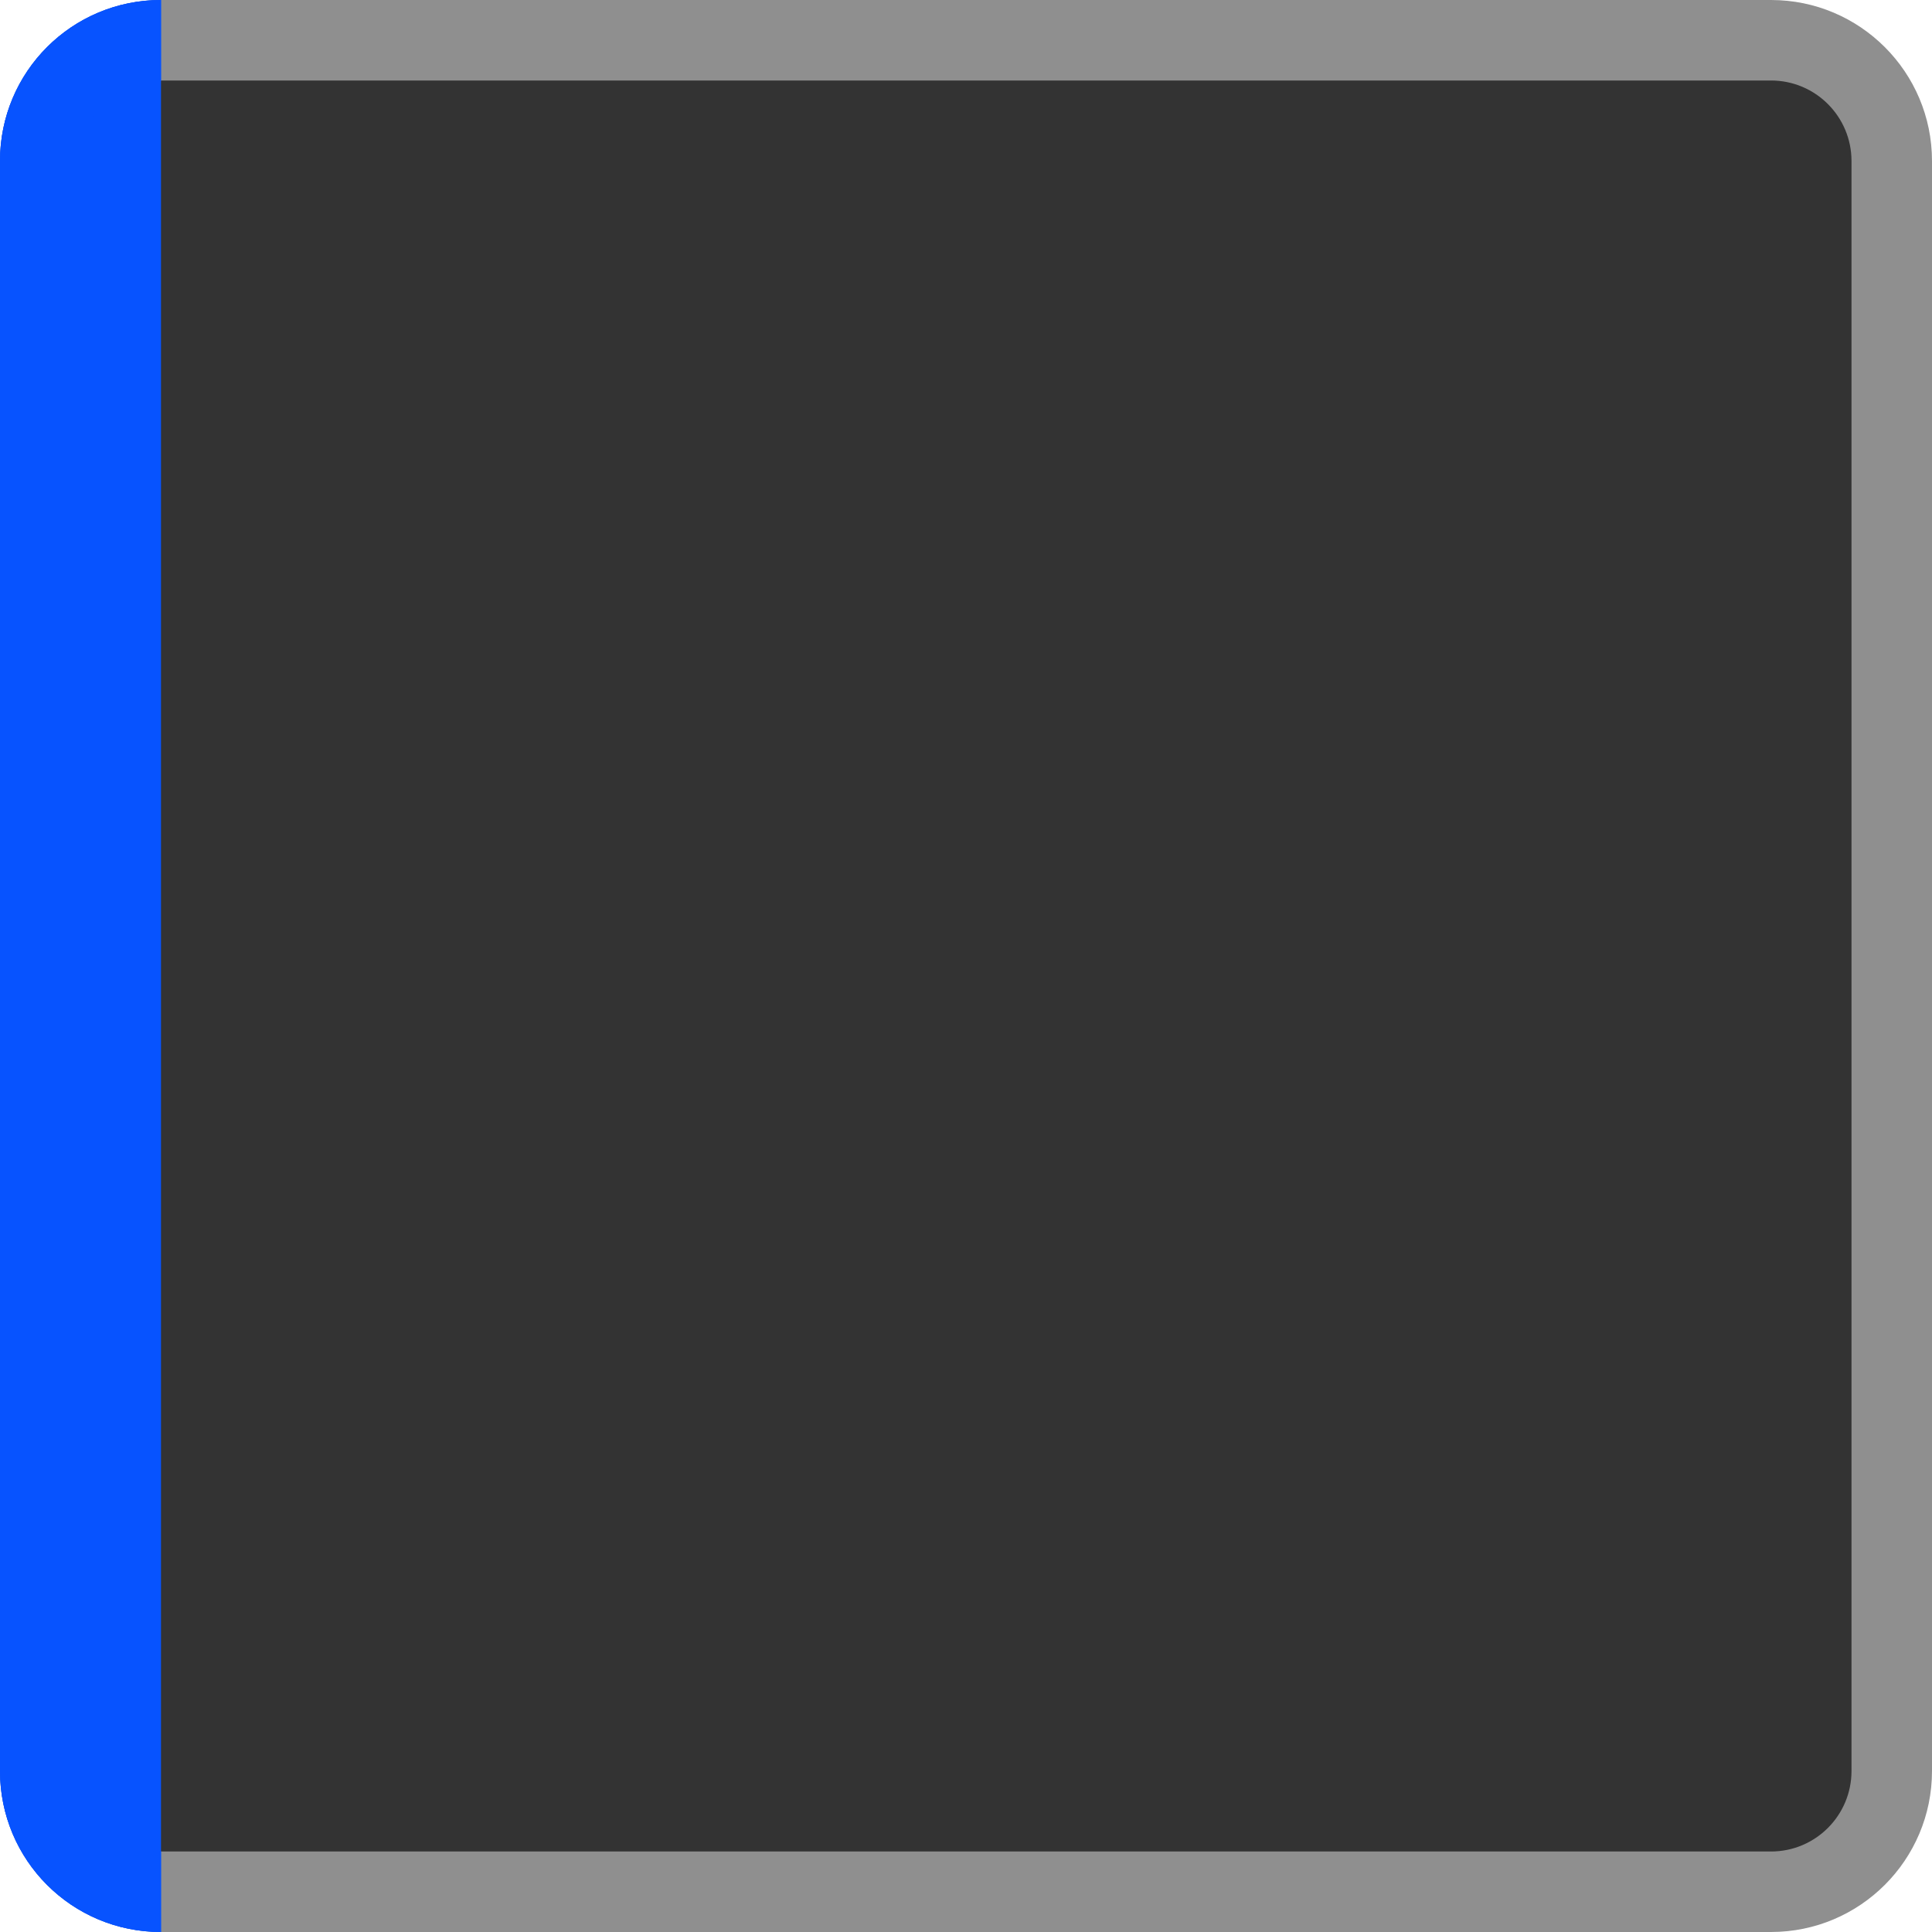
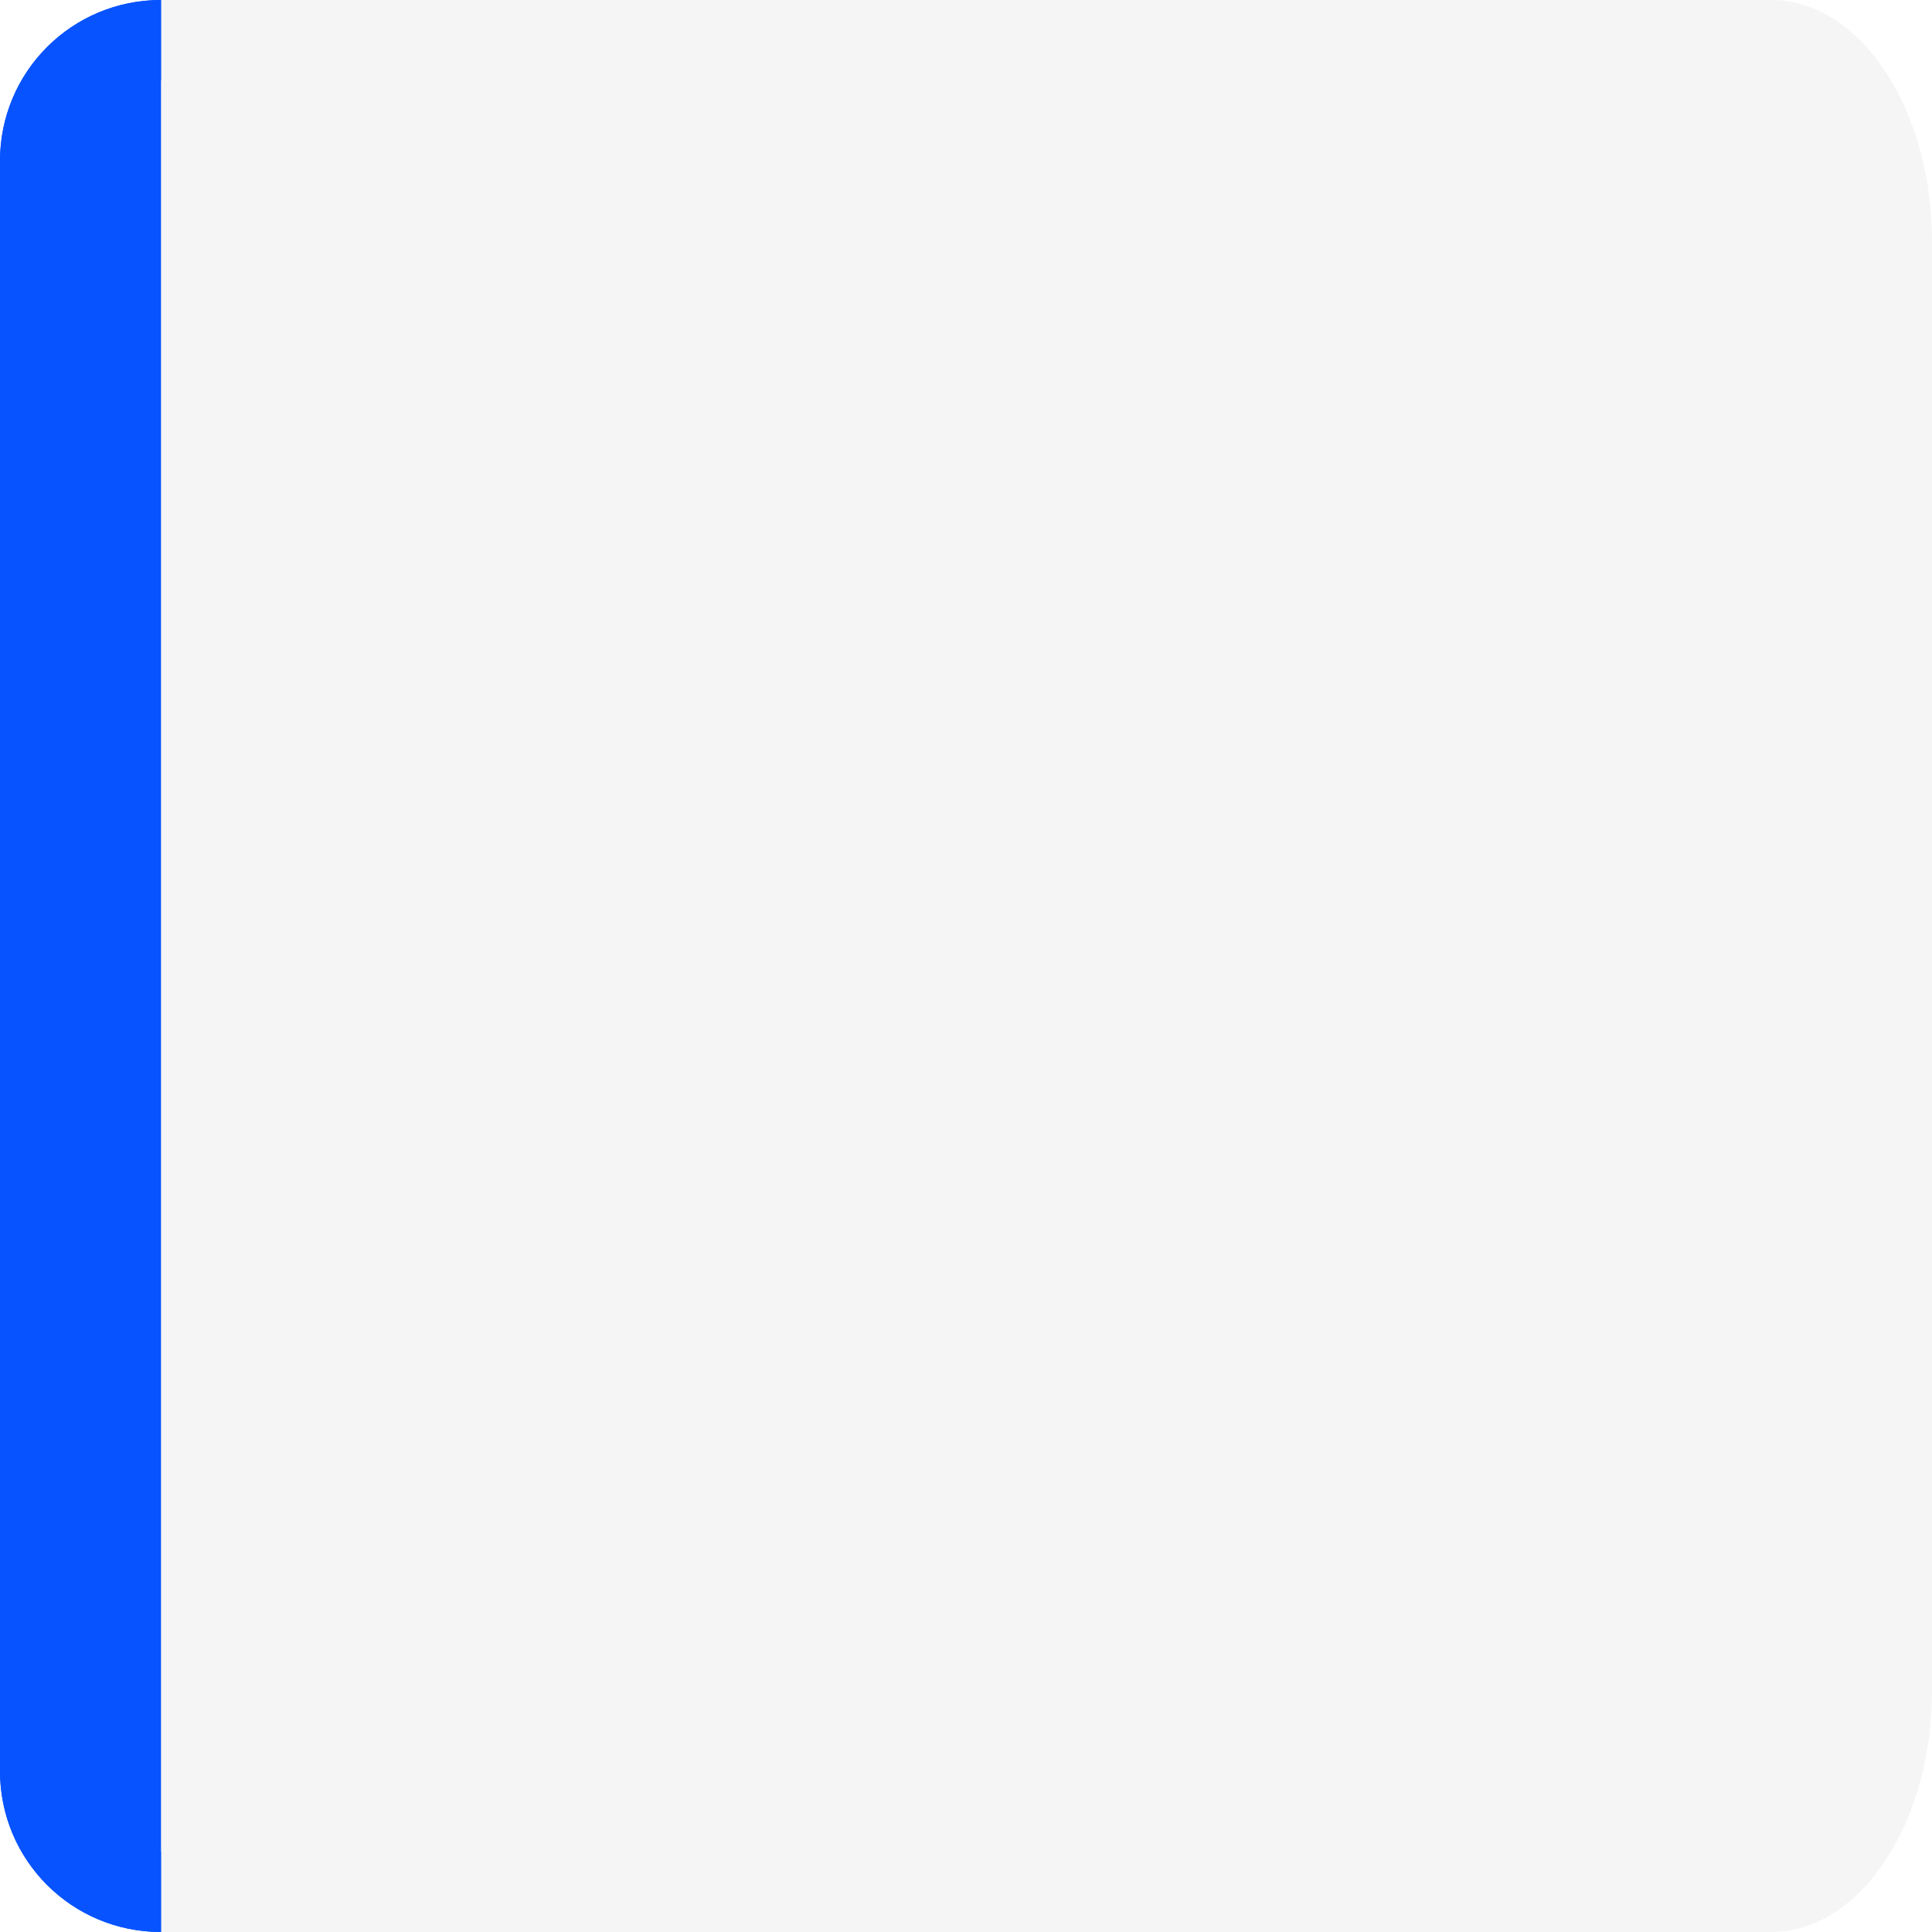
<svg xmlns="http://www.w3.org/2000/svg" width="24" height="24" id="svg11300" version="1.0" style="display:inline;enable-background:new">
  <defs id="defs3" />
  <g style="display:inline" id="layer1" transform="translate(0,-276)">
-     <rect rx="2" ry="2" y="276" x="8.8817842e-16" height="24" width="24" id="rect3005" style="opacity:0.55;fill:#333333;fill-opacity:1;stroke:none" />
-     <rect style="fill:#333333;fill-opacity:1;stroke:none" id="rect3003" width="22" height="22" x="1" y="1" transform="translate(0,276)" ry="1" rx="1" />
-     <path style="fill:#0753ff;fill-opacity:1;stroke:none" d="M 2 0 C 0.892 0 -5.1014965e-18 0.892 0 2 L 0 22 C 0 23.108 0.892 24 2 24 L 2 0 z " transform="translate(0,276)" id="rect2997" />
-     <path style="opacity:1;fill:#0753ff;fill-opacity:1;stroke:none" d="M 2 0 C 0.892 0 0 0.892 0 2 L 0 22 C 0 23.108 0.892 24 2 24 L 2 23 C 1.446 23 1 22.554 1 22 L 1 2 C 1 1.446 1.446 1 2 1 L 2 0 z " transform="translate(0,276)" id="rect6331" />
+     <rect rx="2" ry="3" y="276" x="8.8817842e-16" height="24" width="24" id="rect3005" style="opacity:0.2;fill:#cccccc;fill-opacity:1;stroke:none" />
+     <path style="display:inline;fill:#0753ff;fill-opacity:1;stroke:none" d="M 2,0 C 0.892,0 0,0.892 0,2 v 20 c 0,1.108 0.892,2 2,2 z" transform="translate(0,276)" id="rect2997" />
+     <path style="opacity:1;fill:#0753ff;fill-opacity:1;stroke:none" d="M 2,0 C 0.892,0 0,0.892 0,2 v 20 c 0,1.108 0.892,2 2,2 V 23 C 1.446,23 1,22.554 1,22 V 2 C 1,1.446 1.446,1 2,1 Z" transform="translate(0,276)" id="rect6331" />
  </g>
</svg>
